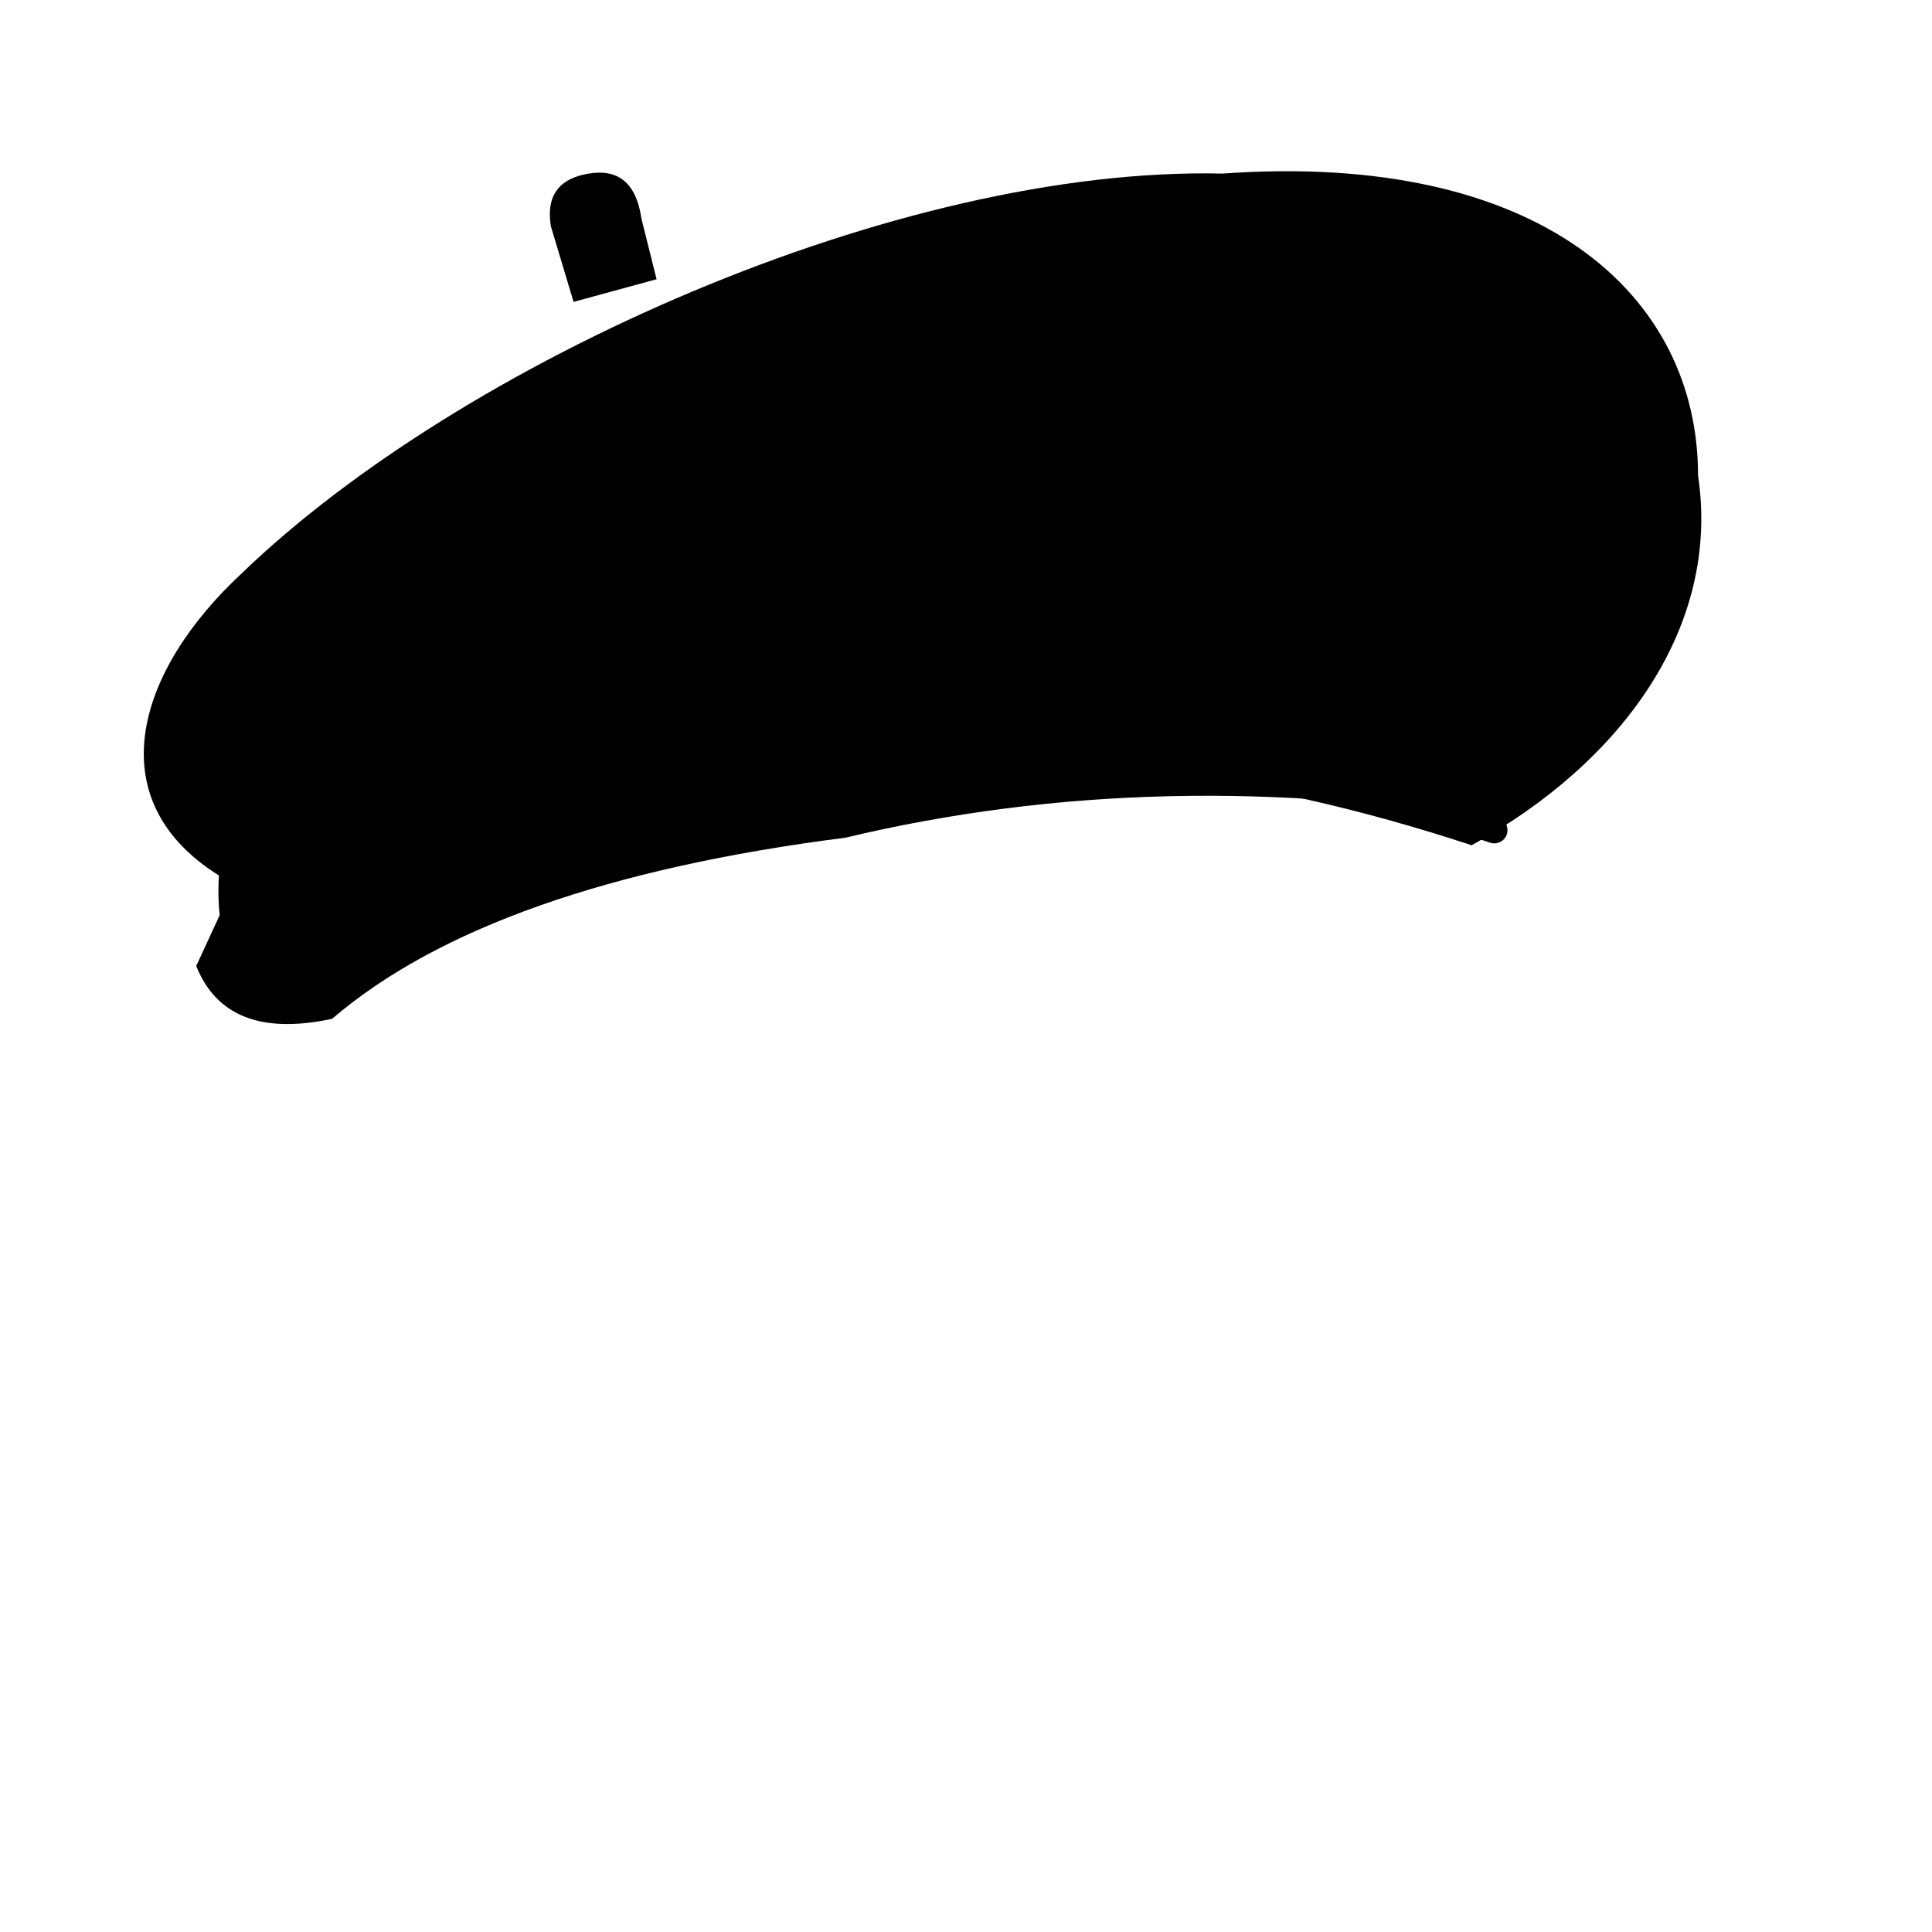
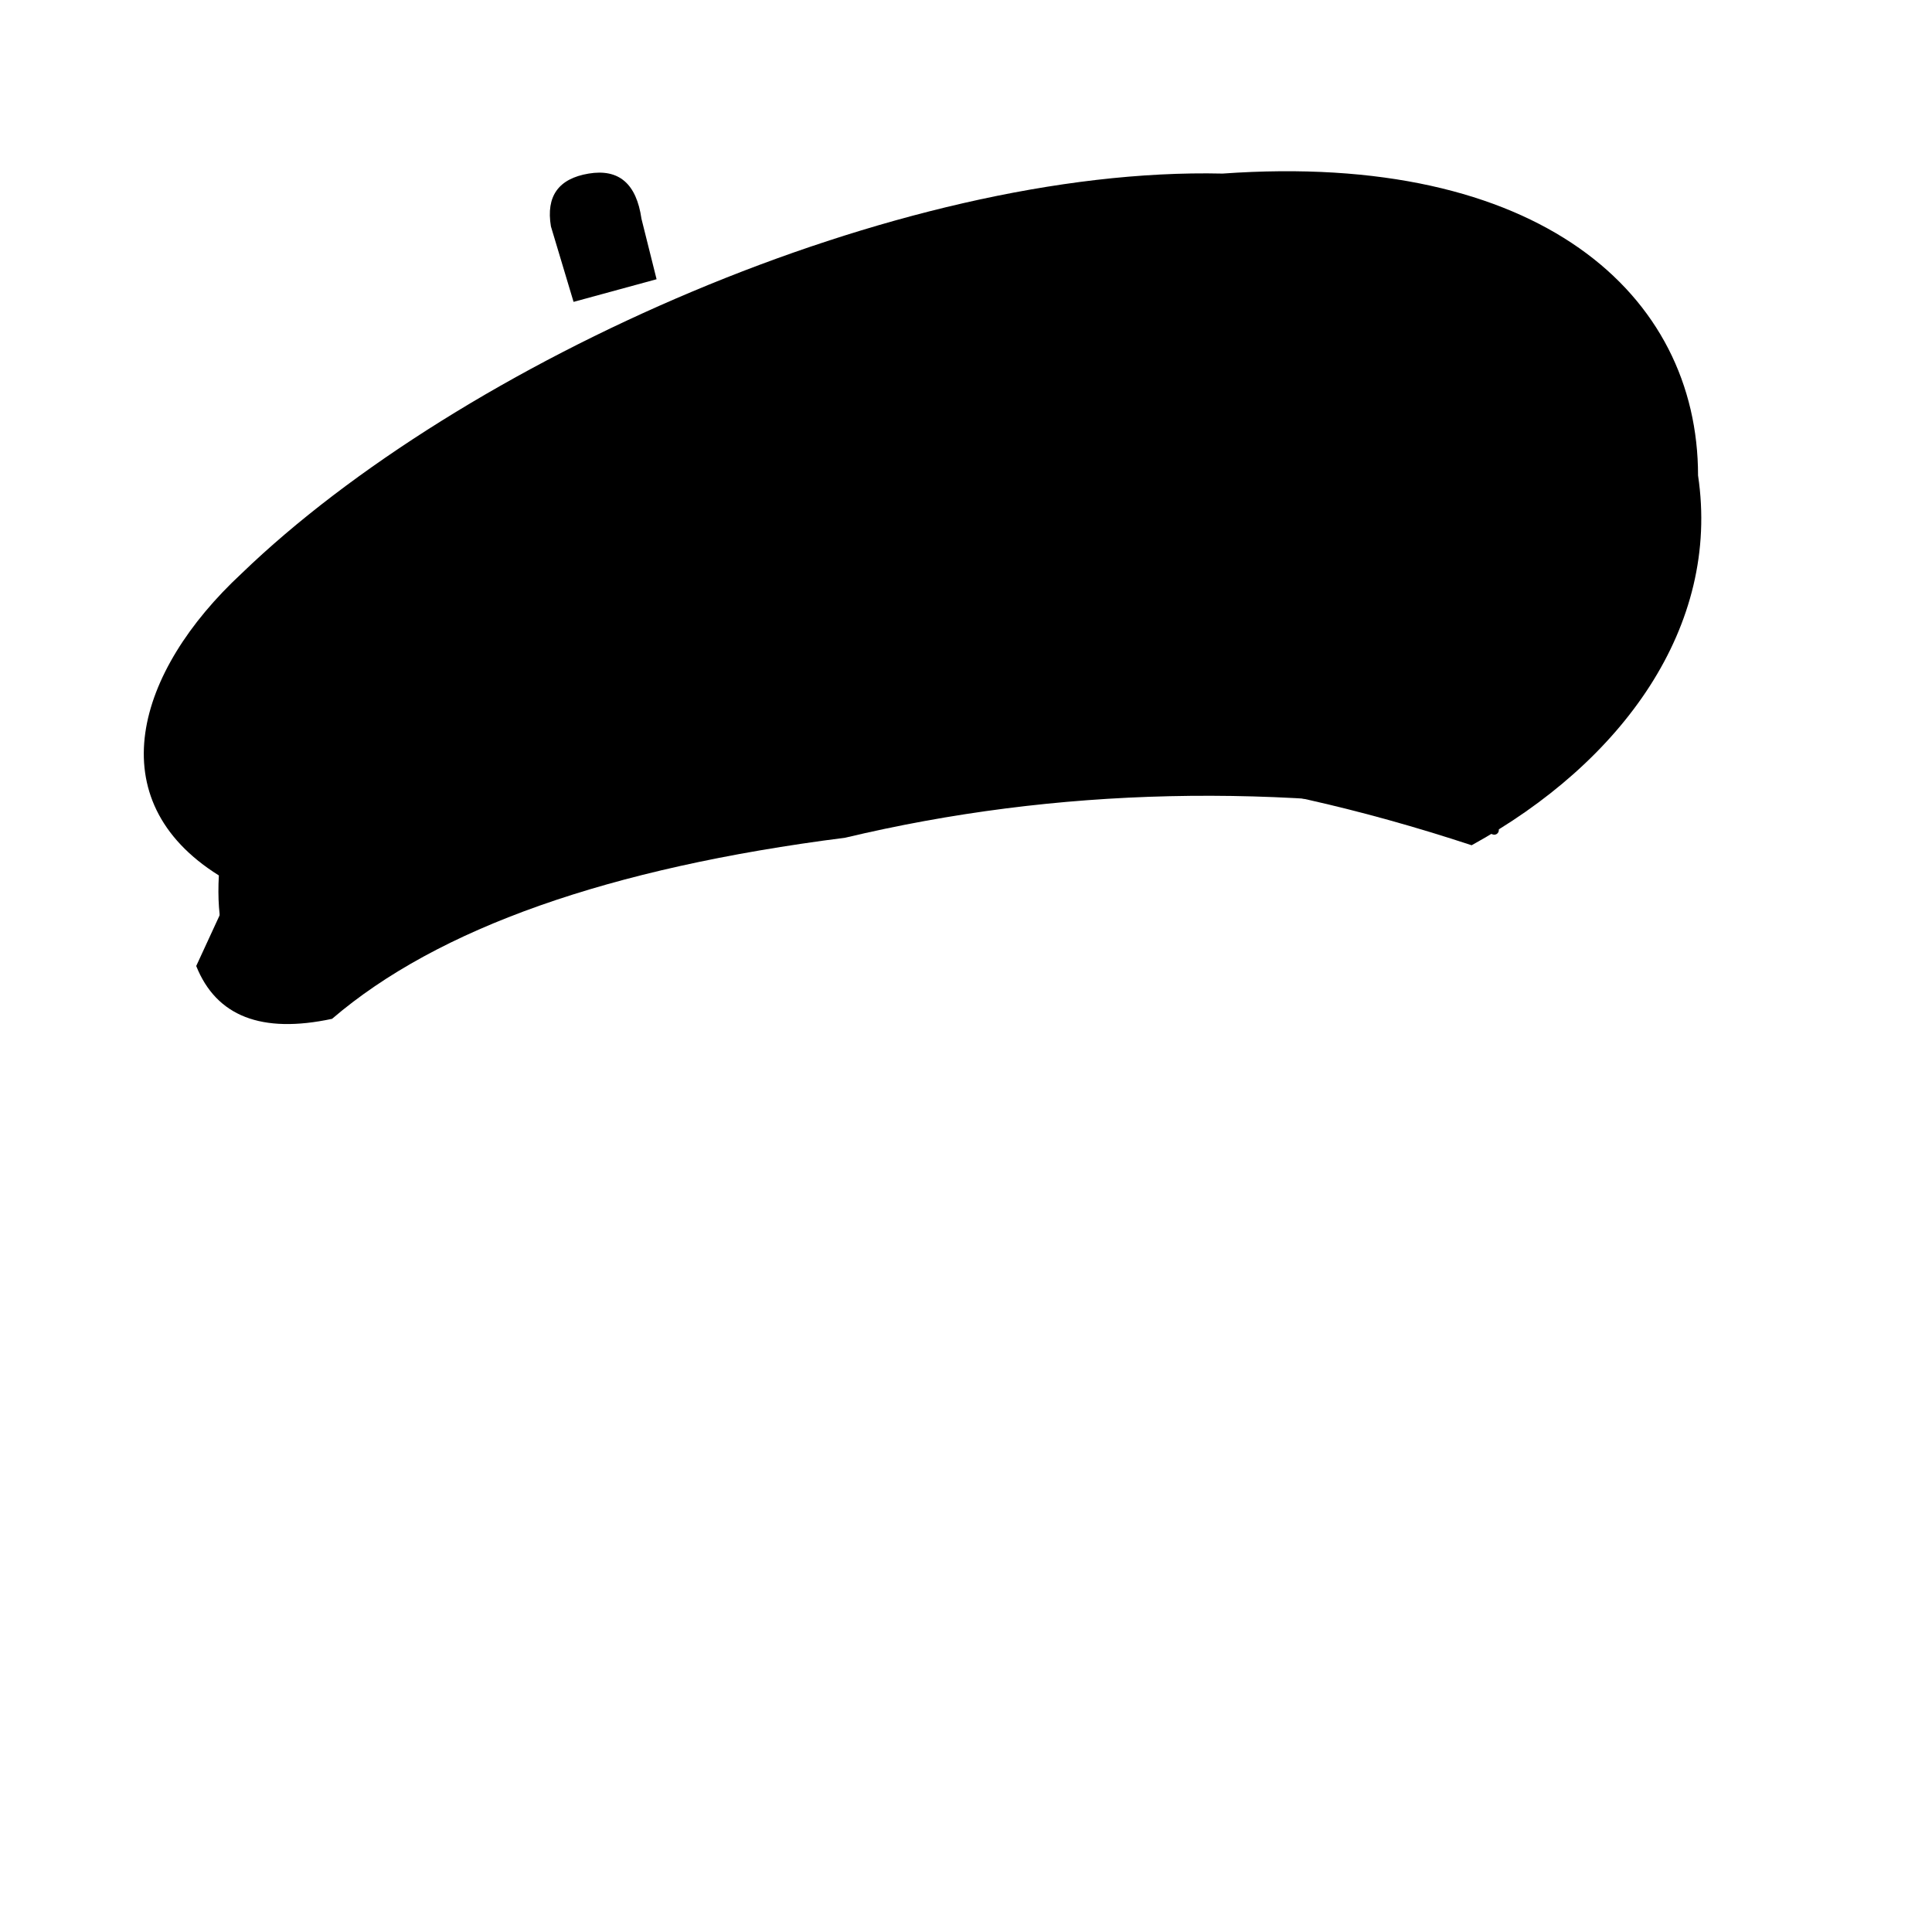
<svg xmlns="http://www.w3.org/2000/svg" viewBox="0 0 256 256">
  <path d="M76 40L73 30Q72 24 78 23Q84 22 85 29L87 37Z" fill="currentColor" />
  <path d="M29 116C13 106 18 89 32 76C61 48 119 22 162 23C204 20 225 39 225 63C228 83 215 101 195 112Q107 83 44 133Q28 134 29 116Z" fill="currentColor" />
  <path d="M32 115Q96 81 174 101Q188 103 200 109Q154 101 112 111Q65 117 44 135Q30 138 26 128Z" fill="currentColor" />
-   <path d="M32 115Q110 80 198 110" fill="none" stroke="currentColor" stroke-width="3.5" stroke-linecap="round" stroke-linejoin="round" />
+   <path d="M32 115Q110 80 198 110" fill="none" stroke="currentColor" stroke-width="1.2" stroke-linecap="round" stroke-linejoin="round" />
</svg>
